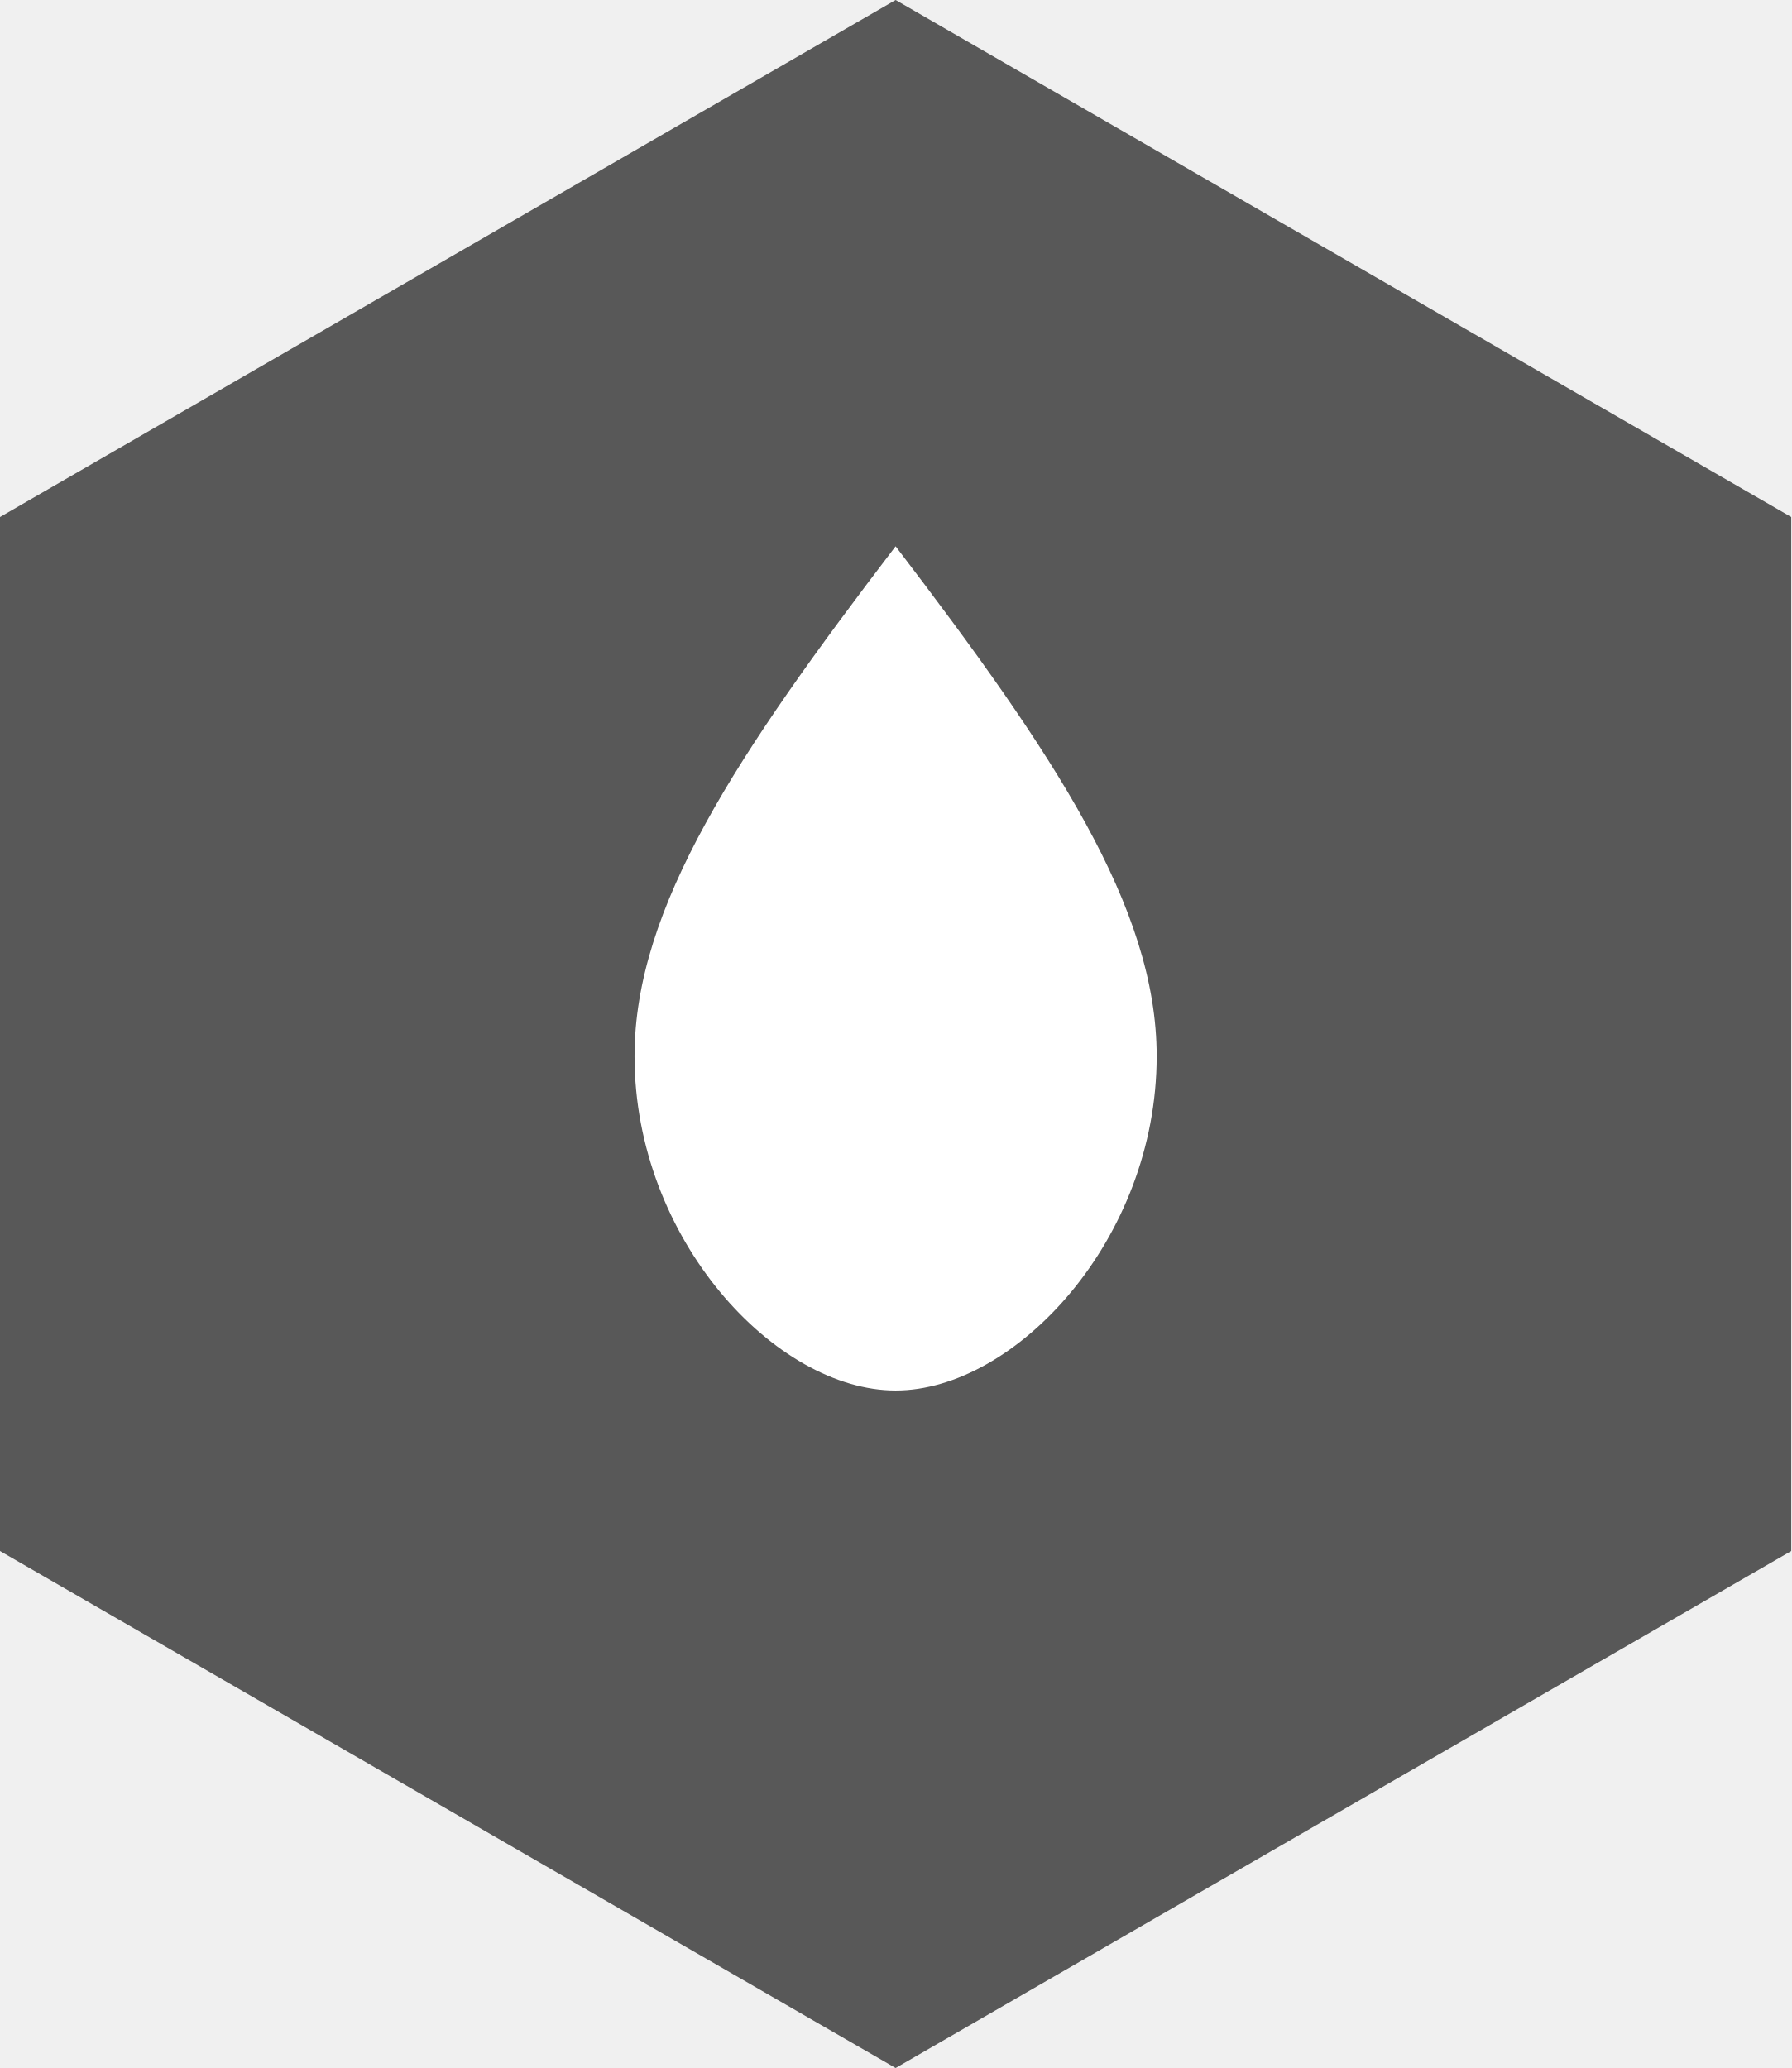
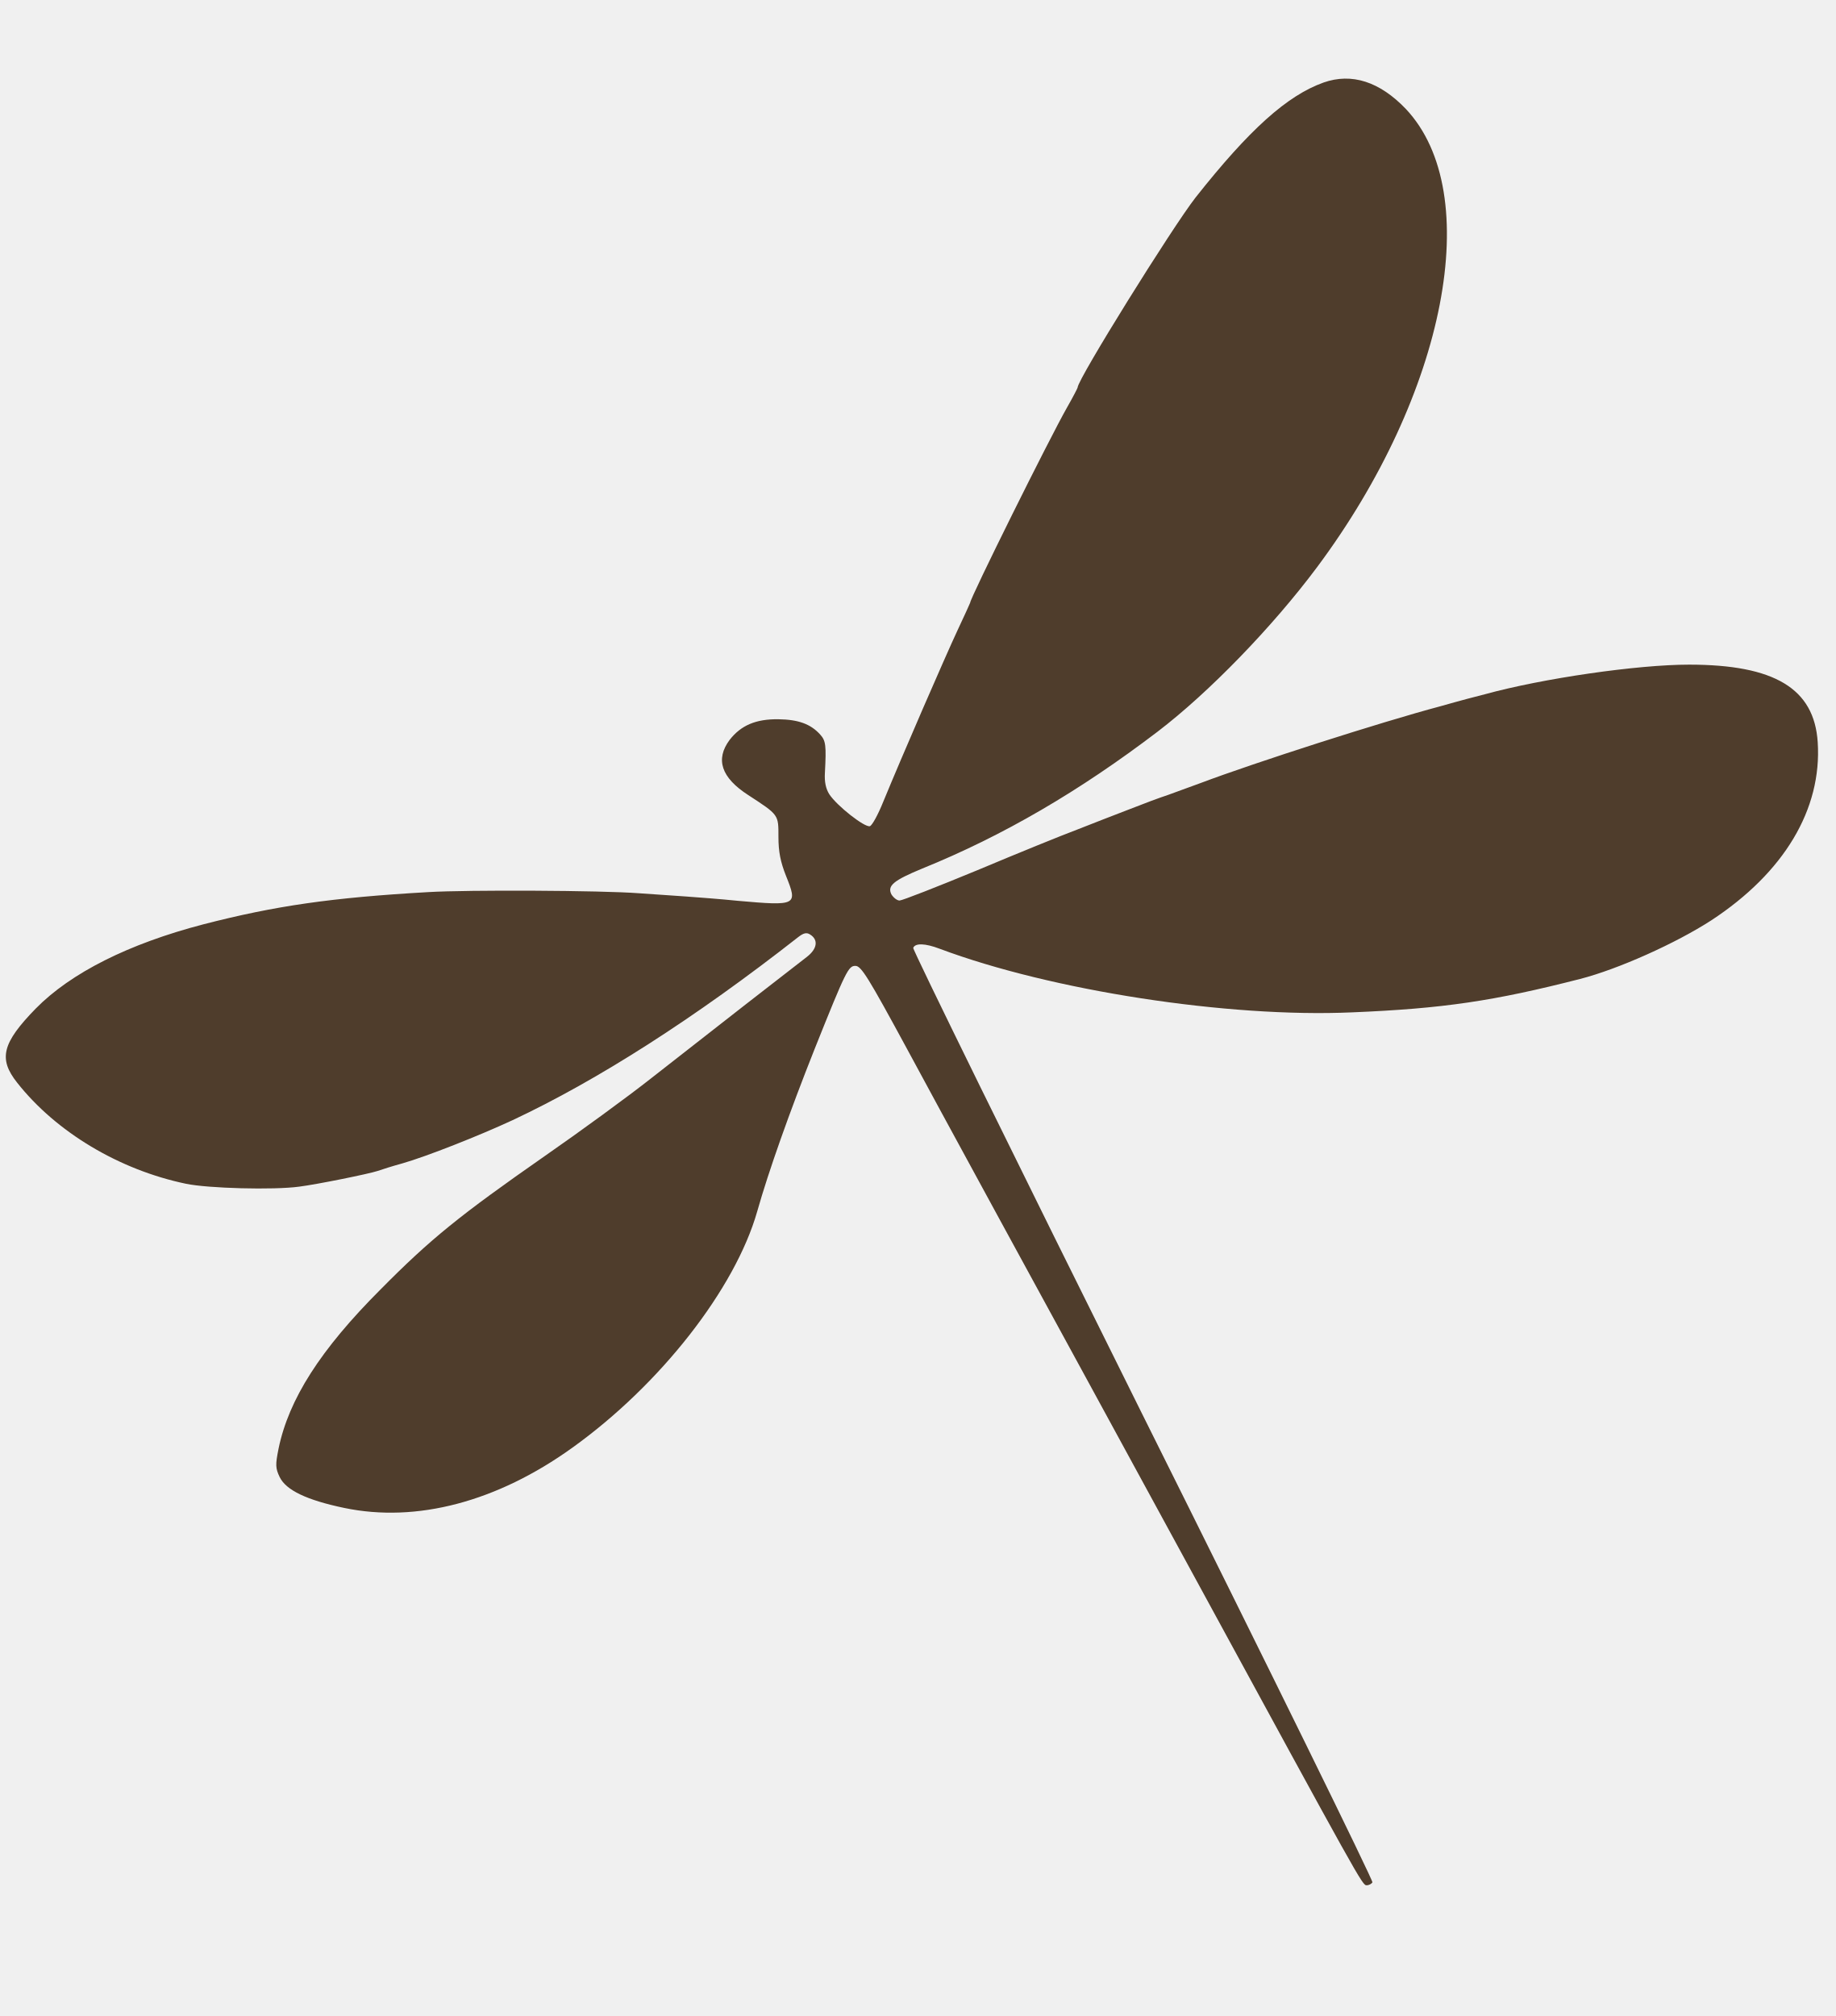
- <svg xmlns="http://www.w3.org/2000/svg" version="1.1" id="Layer_1" x="0px" y="0px" width="149.167px" height="172.243px" viewBox="0 0 149.167 172.243" enable-background="new 0 0 149.167 172.243" xml:space="preserve">
-   <polygon fill="#585858" points="149.167,129.183 74.583,172.243 0,129.183 0,43.061 74.583,0 149.167,43.061 " />
-   <path fill="#FFFFFF" d="M74.583,45.5c-13.188,17.279-21.741,30.075-21.741,42.469c0,15.29,11.786,27.846,21.741,27.846  s21.741-12.556,21.741-27.846C96.324,75.575,87.771,62.779,74.583,45.5z" />
+ <svg xmlns="http://www.w3.org/2000/svg" version="1.0" width="632pt" height="694pt" viewBox="0 0 632 694" preserveAspectRatio="xMidYMid meet">
+   <g transform="translate(0,694) scale(0.1,-0.1)" fill="#4f3d2c" stroke="none">
+     <path d="M4557 6656 c-126 -45 -256 -162 -441 -396 -81 -104 -406 -626 -406 -654 0 -2 -16 -33 -36 -68 -61 -107 -334 -657 -334 -673 0 -1 -20 -45 -44 -96 -42 -90 -189 -428 -256 -591 -17 -42 -37 -79 -45 -82 -17 -6 -114 70 -140 110 -12 19 -17 43 -15 74 5 94 3 110 -16 131 -33 37 -76 52 -144 53 -78 1 -129 -21 -168 -71 -50 -67 -29 -130 64 -190 106 -69 104 -67 104 -144 0 -51 7 -86 26 -134 41 -102 38 -104 -166 -86 -58 6 -139 12 -180 15 -41 3 -113 8 -160 11 -130 10 -590 12 -725 4 -333 -19 -527 -47 -775 -111 -257 -67 -456 -167 -577 -290 -116 -119 -129 -173 -64 -255 134 -170 351 -300 581 -348 76 -16 302 -22 390 -10 63 8 240 44 270 54 14 5 52 17 85 26 84 24 266 96 380 149 292 137 627 351 983 630 18 14 29 17 41 9 29 -18 25 -49 -11 -77 -18 -14 -113 -88 -210 -163 -97 -76 -243 -190 -325 -254 -81 -64 -247 -185 -368 -269 -291 -203 -392 -284 -565 -459 -207 -207 -316 -378 -351 -548 -11 -55 -11 -67 4 -98 22 -45 93 -79 222 -106 249 -52 526 21 785 207 303 217 561 547 637 814 39 138 111 341 198 560 108 270 116 285 140 285 20 0 44 -39 180 -290 26 -49 168 -310 315 -580 147 -269 446 -818 665 -1220 581 -1067 585 -1075 600 -1075 8 0 17 5 20 10 3 6 -352 729 -790 1607 -437 878 -793 1603 -791 1610 7 17 41 16 91 -3 384 -144 993 -238 1420 -219 314 13 488 39 785 115 132 34 330 123 452 202 250 164 381 382 366 613 -12 185 -149 267 -443 267 -177 0 -503 -47 -703 -102 -21 -5 -89 -23 -152 -41 -207 -55 -642 -195 -825 -264 -38 -14 -90 -33 -115 -42 -25 -8 -84 -30 -132 -49 -49 -19 -130 -50 -180 -70 -51 -19 -206 -82 -344 -140 -138 -57 -258 -104 -267 -104 -9 0 -21 10 -28 21 -15 30 7 48 106 89 279 113 542 267 810 471 177 135 396 361 549 566 446 598 579 1288 306 1578 -90 94 -186 125 -283 91z" />
+   </g>
</svg>
